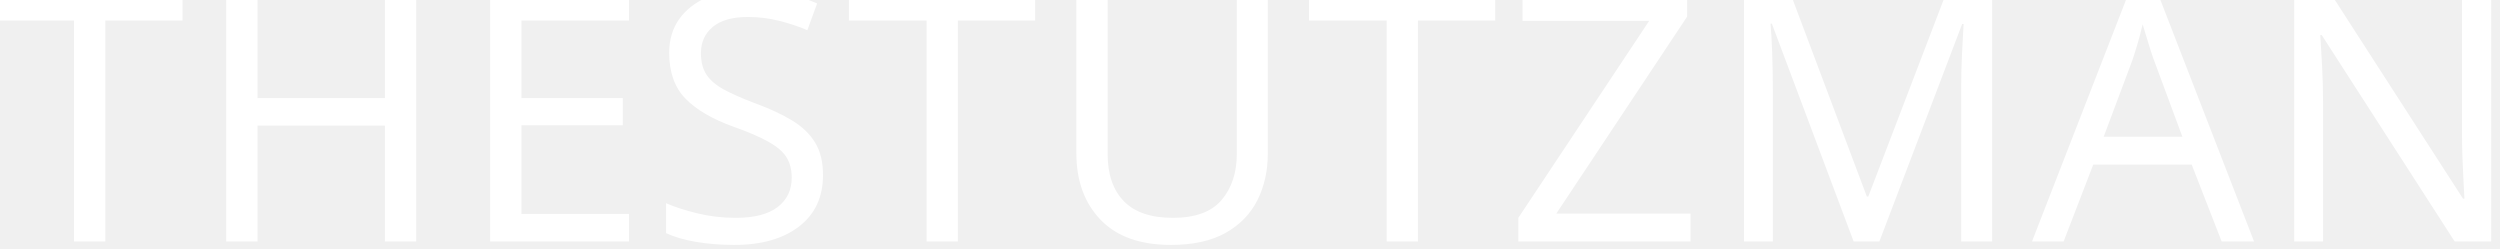
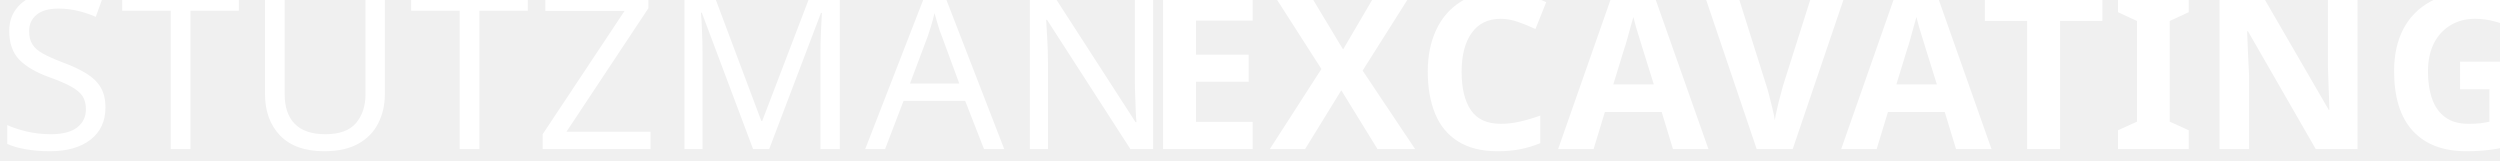
- <svg xmlns="http://www.w3.org/2000/svg" width="352px" height="35px" viewBox="0 0 352 35" version="1.1">
+ <svg xmlns="http://www.w3.org/2000/svg" width="218px" height="14px" viewBox="0 0 218 14" version="1.1">
  <defs />
-   <g id="Page-1" stroke="none" stroke-width="1" fill="none" fill-rule="evenodd" font-weight="300" font-family="ProximaNova-Light, Proxima Nova" letter-spacing="0.856" font-size="49">
-     <g id="Letter" transform="translate(-3, -9)" fill="#FFFFFF">
-       <text id="THESTUTZMAN">
-         <tspan x="2" y="43">THE</tspan>
-         <tspan x="94.286" y="43" font-family="ProximaNova-Semibold, Proxima Nova" font-weight="500">STUTZMAN</tspan>
-       </text>
-     </g>
+   <g id="Page-1" stroke="none" stroke-width="1" fill="none" fill-rule="evenodd" font-size="19" font-family="ProximaNova-Light, Proxima Nova" letter-spacing="0.372" font-weight="300">
+     <text id="STUTZMANEXCAVATING" fill="#FFFFFF">
+       <tspan x="-0.336" y="13">STUTZMAN</tspan>
+       <tspan x="99.713" y="13" font-family="ProximaNova-Bold, Proxima Nova" font-weight="bold">EXCAVATING</tspan>
+     </text>
  </g>
</svg>
